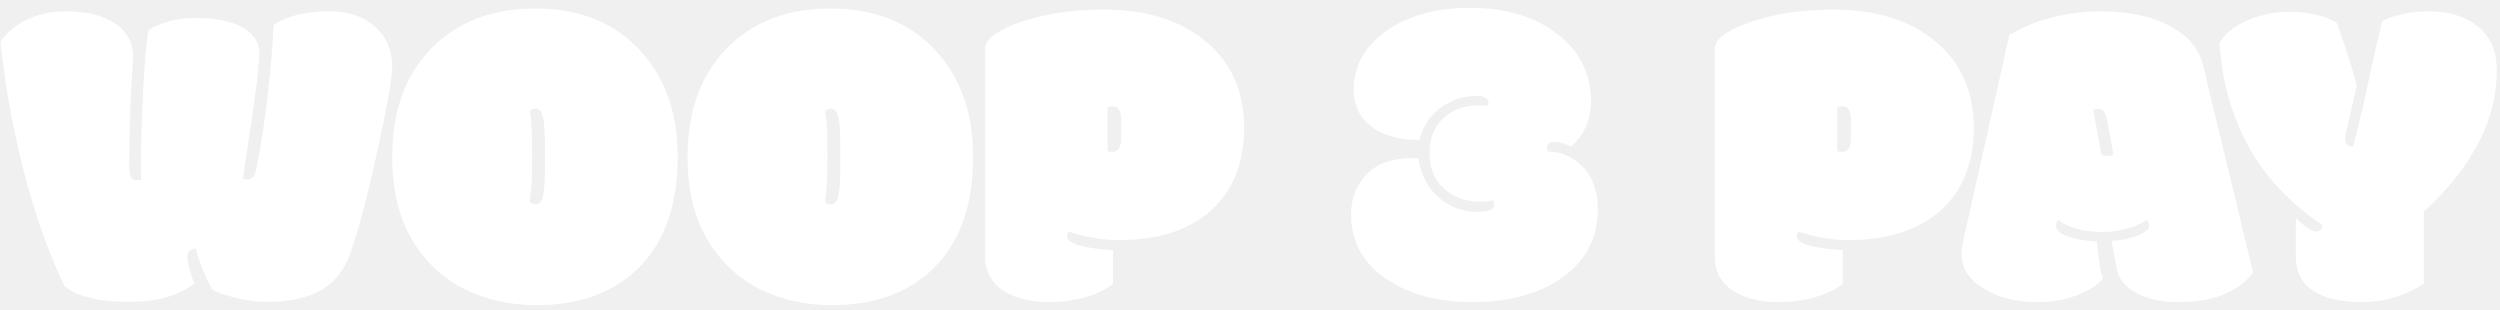
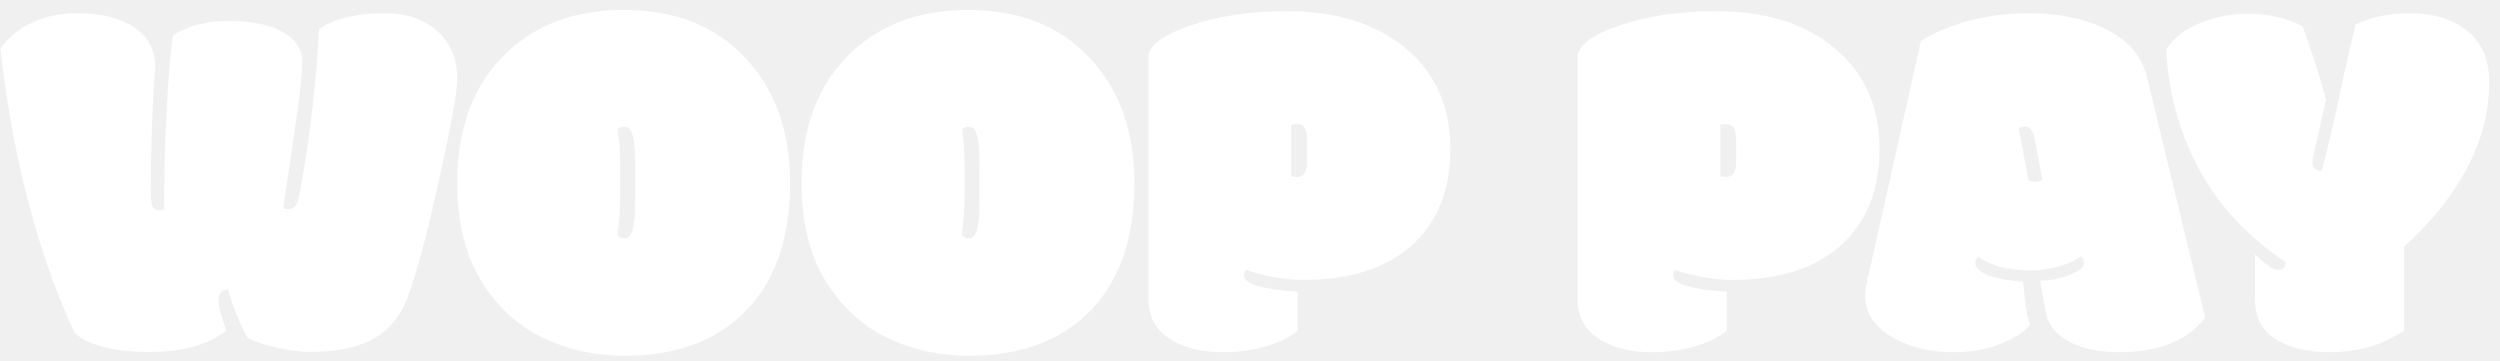
- <svg xmlns="http://www.w3.org/2000/svg" width="218" height="27" viewBox="0 0 218 27" fill="none">
-   <path d="M11.216 26.325C9.98 26.325 8.948 26.229 8.12 26.038C6.974 25.796 6.133 25.42 5.598 24.911C4.401 22.376 3.376 19.599 2.522 16.58C1.337 12.402 0.51 8.091 0.038 3.645C0.611 2.805 1.395 2.155 2.388 1.696C3.382 1.225 4.49 0.989 5.713 0.989C7.547 0.989 8.986 1.34 10.031 2.04C11.088 2.741 11.617 3.741 11.617 5.04C11.528 6.008 11.445 7.428 11.368 9.301C11.305 11.173 11.273 12.867 11.273 14.383C11.273 14.803 11.311 15.135 11.388 15.377C11.477 15.606 11.655 15.721 11.923 15.721C12.024 15.721 12.152 15.701 12.305 15.663C12.292 15.549 12.286 15.358 12.286 15.09V14.421C12.286 12.574 12.349 10.447 12.477 8.04C12.604 5.62 12.757 3.817 12.935 2.633C14.094 1.919 15.457 1.563 17.024 1.563C18.591 1.563 19.852 1.779 20.807 2.212C21.954 2.747 22.559 3.531 22.622 4.562C22.559 5.811 22.438 7.04 22.259 8.25C22.094 9.46 21.89 10.855 21.648 12.434C21.406 14.014 21.253 15.058 21.189 15.568C21.291 15.619 21.425 15.644 21.59 15.644C21.756 15.644 21.909 15.581 22.049 15.453C22.189 15.326 22.304 15.02 22.393 14.536C22.788 12.498 23.113 10.352 23.367 8.097C23.622 5.83 23.788 3.855 23.864 2.174C25.036 1.384 26.654 0.989 28.717 0.989C30.386 0.989 31.717 1.435 32.711 2.327C33.704 3.206 34.201 4.39 34.201 5.881C34.201 6.874 33.73 9.479 32.787 13.695C32.303 15.912 31.838 17.81 31.392 19.389C30.946 20.956 30.583 22.058 30.303 22.695C29.717 23.981 28.838 24.911 27.666 25.484C26.507 26.045 25.023 26.325 23.215 26.325C22.488 26.325 21.648 26.216 20.692 26C19.75 25.784 19.03 25.541 18.534 25.274C18.279 24.879 17.992 24.28 17.674 23.478C17.355 22.675 17.158 22.07 17.081 21.663C16.585 21.675 16.336 21.943 16.336 22.465C16.336 22.873 16.534 23.624 16.928 24.72C15.591 25.79 13.687 26.325 11.216 26.325ZM47.518 12.816C47.518 11.543 47.461 10.67 47.346 10.199C47.232 9.715 47.022 9.473 46.716 9.473C46.525 9.473 46.353 9.536 46.2 9.664C46.225 9.893 46.264 10.199 46.315 10.581C46.365 10.963 46.391 11.778 46.391 13.027V14.268C46.391 15.135 46.372 15.765 46.334 16.16C46.295 16.555 46.264 16.892 46.238 17.173C46.225 17.326 46.213 17.478 46.2 17.631C46.353 17.759 46.525 17.822 46.716 17.822C47.022 17.822 47.232 17.587 47.346 17.115C47.461 16.631 47.518 15.752 47.518 14.479V12.816ZM46.754 26.611C44.487 26.611 42.404 26.146 40.506 25.217C38.621 24.274 37.099 22.841 35.94 20.918C34.781 18.982 34.201 16.568 34.201 13.676C34.201 9.485 35.462 6.212 37.984 3.855C40.226 1.779 43.111 0.741 46.639 0.741C50.473 0.741 53.505 1.932 55.734 4.314C57.976 6.683 59.097 9.804 59.097 13.676C59.097 17.982 57.9 21.268 55.505 23.535C53.327 25.586 50.41 26.611 46.754 26.611ZM73.274 12.816C73.274 11.543 73.217 10.67 73.102 10.199C72.987 9.715 72.777 9.473 72.472 9.473C72.281 9.473 72.109 9.536 71.956 9.664C71.981 9.893 72.019 10.199 72.07 10.581C72.121 10.963 72.147 11.778 72.147 13.027V14.268C72.147 15.135 72.128 15.765 72.089 16.16C72.051 16.555 72.019 16.892 71.994 17.173C71.981 17.326 71.968 17.478 71.956 17.631C72.109 17.759 72.281 17.822 72.472 17.822C72.777 17.822 72.987 17.587 73.102 17.115C73.217 16.631 73.274 15.752 73.274 14.479V12.816ZM72.51 26.611C70.242 26.611 68.16 26.146 66.262 25.217C64.377 24.274 62.855 22.841 61.695 20.918C60.536 18.982 59.957 16.568 59.957 13.676C59.957 9.485 61.218 6.212 63.74 3.855C65.982 1.779 68.867 0.741 72.395 0.741C76.229 0.741 79.261 1.932 81.49 4.314C83.732 6.683 84.853 9.804 84.853 13.676C84.853 17.982 83.655 21.268 81.261 23.535C79.082 25.586 76.165 26.611 72.51 26.611ZM96.584 13.179C96.635 13.218 96.782 13.237 97.024 13.237C97.266 13.237 97.45 13.141 97.578 12.95C97.705 12.759 97.769 12.447 97.769 12.014V10.562C97.769 10.103 97.711 9.778 97.597 9.587C97.495 9.384 97.317 9.282 97.062 9.282C96.82 9.282 96.654 9.307 96.565 9.358C96.578 9.422 96.584 9.53 96.584 9.683V13.179ZM97.062 21.816V24.739C96.501 25.21 95.712 25.599 94.693 25.904C93.674 26.197 92.61 26.344 91.502 26.344C89.922 26.344 88.629 26.038 87.623 25.427C86.477 24.726 85.903 23.714 85.903 22.389V4.238C85.903 3.83 86.177 3.422 86.725 3.015C87.286 2.607 88.056 2.238 89.037 1.907C91.139 1.193 93.54 0.837 96.24 0.837C99.972 0.837 102.947 1.766 105.163 3.626C107.379 5.486 108.488 7.989 108.488 11.135C108.488 14.268 107.488 16.708 105.488 18.453C103.564 20.109 100.896 20.937 97.482 20.937C96.705 20.937 95.871 20.848 94.979 20.669C94.1 20.478 93.508 20.313 93.202 20.172C93.1 20.274 93.049 20.415 93.049 20.593C93.049 21.242 94.387 21.65 97.062 21.816ZM123.047 13.791H123.372C123.41 13.804 123.512 13.81 123.677 13.81C123.907 15.262 124.505 16.402 125.473 17.23C126.441 18.058 127.55 18.472 128.798 18.472C129.792 18.472 130.288 18.281 130.288 17.899C130.288 17.72 130.256 17.58 130.193 17.478C129.874 17.542 129.46 17.574 128.951 17.574C127.741 17.574 126.722 17.192 125.894 16.428C125.066 15.663 124.652 14.644 124.652 13.37C124.652 12.097 125.047 11.084 125.836 10.332C126.639 9.568 127.683 9.186 128.97 9.186H129.314C129.416 9.186 129.556 9.199 129.734 9.224C129.772 9.148 129.792 9.065 129.792 8.976C129.792 8.568 129.454 8.365 128.779 8.365C127.658 8.365 126.626 8.689 125.684 9.339C124.754 9.989 124.117 10.944 123.773 12.205C121.862 12.205 120.391 11.753 119.359 10.848C118.48 10.084 118.041 9.084 118.041 7.849C118.041 5.772 118.984 4.059 120.869 2.709C122.767 1.359 125.231 0.684 128.263 0.684C131.307 0.684 133.817 1.442 135.791 2.957C137.753 4.473 138.733 6.435 138.733 8.842C138.733 10.434 138.16 11.746 137.014 12.778C136.453 12.511 135.963 12.377 135.543 12.377C135.122 12.377 134.912 12.549 134.912 12.893C134.912 13.046 134.95 13.154 135.027 13.218C136.033 13.218 136.95 13.587 137.778 14.326C138.81 15.243 139.326 16.549 139.326 18.243C139.326 20.816 138.237 22.841 136.059 24.319C134.059 25.669 131.511 26.344 128.416 26.344C125.333 26.344 122.792 25.65 120.792 24.261C118.805 22.873 117.812 21.026 117.812 18.72C117.812 17.306 118.264 16.135 119.168 15.205C120.085 14.262 121.378 13.791 123.047 13.791ZM160.209 13.179C160.26 13.218 160.407 13.237 160.649 13.237C160.891 13.237 161.076 13.141 161.203 12.95C161.33 12.759 161.394 12.447 161.394 12.014V10.562C161.394 10.103 161.337 9.778 161.222 9.587C161.12 9.384 160.942 9.282 160.687 9.282C160.445 9.282 160.279 9.307 160.19 9.358C160.203 9.422 160.209 9.53 160.209 9.683V13.179ZM160.687 21.816V24.739C160.127 25.21 159.337 25.599 158.318 25.904C157.299 26.197 156.235 26.344 155.127 26.344C153.547 26.344 152.255 26.038 151.248 25.427C150.102 24.726 149.529 23.714 149.529 22.389V4.238C149.529 3.83 149.803 3.422 150.35 3.015C150.911 2.607 151.681 2.238 152.662 1.907C154.764 1.193 157.165 0.837 159.865 0.837C163.598 0.837 166.572 1.766 168.788 3.626C171.005 5.486 172.113 7.989 172.113 11.135C172.113 14.268 171.113 16.708 169.113 18.453C167.19 20.109 164.521 20.937 161.107 20.937C160.33 20.937 159.496 20.848 158.604 20.669C157.725 20.478 157.133 20.313 156.827 20.172C156.726 20.274 156.675 20.415 156.675 20.593C156.675 21.242 158.012 21.65 160.687 21.816ZM183.252 13.447C183.354 13.549 183.513 13.6 183.73 13.6C183.946 13.6 184.131 13.555 184.284 13.466C183.953 11.53 183.73 10.383 183.615 10.027C183.475 9.657 183.265 9.473 182.984 9.473C182.857 9.473 182.704 9.511 182.526 9.587L183.252 13.447ZM179.469 19.179C179.341 19.357 179.278 19.523 179.278 19.676C179.278 20.045 179.622 20.357 180.31 20.612C181.01 20.854 181.857 21.007 182.851 21.07C183.016 22.905 183.195 23.949 183.386 24.204C183.144 24.675 182.475 25.153 181.38 25.637C180.284 26.108 179.048 26.344 177.673 26.344C175.851 26.344 174.291 25.955 172.992 25.178C171.692 24.389 171.043 23.376 171.043 22.14C171.043 21.809 171.075 21.516 171.138 21.262L175.208 3.072C176.227 2.422 177.444 1.913 178.857 1.543C180.271 1.174 181.743 0.989 183.271 0.989C185.462 0.989 187.334 1.359 188.888 2.098C190.659 2.938 191.735 4.155 192.117 5.747L196.474 23.765C195.149 25.484 192.99 26.344 189.997 26.344C188.545 26.344 187.315 26.083 186.309 25.561C185.303 25.038 184.717 24.293 184.551 23.325L184.131 20.994C184.895 20.981 185.634 20.835 186.347 20.555C187.061 20.274 187.417 19.981 187.417 19.676C187.417 19.472 187.334 19.306 187.169 19.179C186.685 19.523 186.092 19.784 185.392 19.962C184.691 20.141 184.042 20.23 183.443 20.23C181.723 20.23 180.399 19.88 179.469 19.179ZM201.957 20.192C202.314 20.192 202.492 19.994 202.492 19.599C199.677 17.727 197.525 15.428 196.034 12.702C194.557 9.976 193.729 6.97 193.55 3.683C194.124 2.83 194.977 2.174 196.111 1.715C197.257 1.257 198.435 1.028 199.645 1.028C201.238 1.028 202.607 1.34 203.753 1.964C204.467 3.887 205.053 5.721 205.511 7.467C204.887 10.218 204.575 11.594 204.575 11.594C204.524 11.785 204.499 11.963 204.499 12.129C204.499 12.562 204.728 12.778 205.186 12.778C205.339 12.294 205.696 10.829 206.256 8.384C206.396 7.76 206.581 6.893 206.81 5.785C207.052 4.664 207.358 3.346 207.728 1.83C208.899 1.27 210.237 0.989 211.74 0.989C213.561 0.989 215.014 1.435 216.096 2.327C217.179 3.206 217.72 4.48 217.72 6.148C217.72 8.594 217.033 10.976 215.657 13.294C214.574 15.128 213.141 16.841 211.358 18.434V24.739C210.301 25.389 209.352 25.815 208.511 26.019C207.67 26.236 206.785 26.344 205.855 26.344C204.097 26.344 202.715 26.013 201.709 25.35C200.703 24.688 200.2 23.701 200.2 22.389V19.026C200.429 19.255 200.722 19.51 201.078 19.79C201.435 20.058 201.728 20.192 201.957 20.192Z" fill="white" />
+ <svg xmlns="http://www.w3.org/2000/svg" width="187" height="27" viewBox="0 0 187 27" fill="none">
+   <path d="M11.216 26.325C9.98 26.325 8.948 26.229 8.12 26.038C6.974 25.796 6.133 25.42 5.598 24.911C4.401 22.376 3.376 19.599 2.522 16.58C1.337 12.402 0.51 8.091 0.038 3.645C0.611 2.805 1.395 2.155 2.388 1.696C3.382 1.225 4.49 0.989 5.713 0.989C7.547 0.989 8.986 1.34 10.031 2.04C11.088 2.741 11.617 3.741 11.617 5.04C11.528 6.008 11.445 7.428 11.368 9.301C11.305 11.173 11.273 12.867 11.273 14.383C11.273 14.803 11.311 15.135 11.388 15.377C11.477 15.606 11.655 15.721 11.923 15.721C12.024 15.721 12.152 15.701 12.305 15.663C12.292 15.549 12.286 15.358 12.286 15.09V14.421C12.286 12.574 12.349 10.447 12.477 8.04C12.604 5.62 12.757 3.817 12.935 2.633C14.094 1.919 15.457 1.563 17.024 1.563C18.591 1.563 19.852 1.779 20.807 2.212C21.954 2.747 22.559 3.531 22.622 4.562C22.559 5.811 22.438 7.04 22.259 8.25C22.094 9.46 21.89 10.855 21.648 12.434C21.406 14.014 21.253 15.058 21.189 15.568C21.291 15.619 21.425 15.644 21.59 15.644C21.756 15.644 21.909 15.581 22.049 15.453C22.189 15.326 22.304 15.02 22.393 14.536C22.788 12.498 23.113 10.352 23.367 8.097C23.622 5.83 23.788 3.855 23.864 2.174C25.036 1.384 26.654 0.989 28.717 0.989C30.386 0.989 31.717 1.435 32.711 2.327C33.704 3.206 34.201 4.39 34.201 5.881C34.201 6.874 33.73 9.479 32.787 13.695C32.303 15.912 31.838 17.81 31.392 19.389C30.946 20.956 30.583 22.058 30.303 22.695C29.717 23.981 28.838 24.911 27.666 25.484C26.507 26.045 25.023 26.325 23.215 26.325C22.488 26.325 21.648 26.216 20.692 26C19.75 25.784 19.03 25.541 18.534 25.274C18.279 24.879 17.992 24.28 17.674 23.478C17.355 22.675 17.158 22.07 17.081 21.663C16.585 21.675 16.336 21.943 16.336 22.465C16.336 22.873 16.534 23.624 16.928 24.72C15.591 25.79 13.687 26.325 11.216 26.325ZM47.518 12.816C47.518 11.543 47.461 10.67 47.346 10.199C47.232 9.715 47.022 9.473 46.716 9.473C46.525 9.473 46.353 9.536 46.2 9.664C46.225 9.893 46.264 10.199 46.315 10.581C46.365 10.963 46.391 11.778 46.391 13.027V14.268C46.391 15.135 46.372 15.765 46.334 16.16C46.295 16.555 46.264 16.892 46.238 17.173C46.225 17.326 46.213 17.478 46.2 17.631C46.353 17.759 46.525 17.822 46.716 17.822C47.022 17.822 47.232 17.587 47.346 17.115C47.461 16.631 47.518 15.752 47.518 14.479V12.816ZM46.754 26.611C44.487 26.611 42.404 26.146 40.506 25.217C38.621 24.274 37.099 22.841 35.94 20.918C34.781 18.982 34.201 16.568 34.201 13.676C34.201 9.485 35.462 6.212 37.984 3.855C40.226 1.779 43.111 0.741 46.639 0.741C50.473 0.741 53.505 1.932 55.734 4.314C57.976 6.683 59.097 9.804 59.097 13.676C59.097 17.982 57.9 21.268 55.505 23.535C53.327 25.586 50.41 26.611 46.754 26.611ZM73.274 12.816C73.274 11.543 73.217 10.67 73.102 10.199C72.987 9.715 72.777 9.473 72.472 9.473C72.281 9.473 72.109 9.536 71.956 9.664C71.981 9.893 72.019 10.199 72.07 10.581C72.121 10.963 72.147 11.778 72.147 13.027V14.268C72.147 15.135 72.128 15.765 72.089 16.16C72.051 16.555 72.019 16.892 71.994 17.173C71.981 17.326 71.968 17.478 71.956 17.631C72.109 17.759 72.281 17.822 72.472 17.822C72.777 17.822 72.987 17.587 73.102 17.115C73.217 16.631 73.274 15.752 73.274 14.479V12.816ZM72.51 26.611C70.242 26.611 68.16 26.146 66.262 25.217C64.377 24.274 62.855 22.841 61.695 20.918C60.536 18.982 59.957 16.568 59.957 13.676C59.957 9.485 61.218 6.212 63.74 3.855C65.982 1.779 68.867 0.741 72.395 0.741C76.229 0.741 79.261 1.932 81.49 4.314C83.732 6.683 84.853 9.804 84.853 13.676C84.853 17.982 83.655 21.268 81.261 23.535C79.082 25.586 76.165 26.611 72.51 26.611ZM96.584 13.179C96.635 13.218 96.782 13.237 97.024 13.237C97.266 13.237 97.45 13.141 97.578 12.95C97.705 12.759 97.769 12.447 97.769 12.014V10.562C97.769 10.103 97.711 9.778 97.597 9.587C97.495 9.384 97.317 9.282 97.062 9.282C96.82 9.282 96.654 9.307 96.565 9.358C96.578 9.422 96.584 9.53 96.584 9.683V13.179ZM97.062 21.816V24.739C96.501 25.21 95.712 25.599 94.693 25.904C93.674 26.197 92.61 26.344 91.502 26.344C89.922 26.344 88.629 26.038 87.623 25.427C86.477 24.726 85.903 23.714 85.903 22.389V4.238C85.903 3.83 86.177 3.422 86.725 3.015C87.286 2.607 88.056 2.238 89.037 1.907C91.139 1.193 93.54 0.837 96.24 0.837C99.972 0.837 102.947 1.766 105.163 3.626C107.379 5.486 108.488 7.989 108.488 11.135C108.488 14.268 107.488 16.708 105.488 18.453C103.564 20.109 100.896 20.937 97.482 20.937C96.705 20.937 95.871 20.848 94.979 20.669C94.1 20.478 93.508 20.313 93.202 20.172C93.1 20.274 93.049 20.415 93.049 20.593C93.049 21.242 94.387 21.65 97.062 21.816ZM128.683 13.179C128.734 13.218 128.881 13.237 129.123 13.237C129.365 13.237 129.55 13.141 129.677 12.95C129.804 12.759 129.868 12.447 129.868 12.014V10.562C129.868 10.103 129.811 9.778 129.696 9.587C129.594 9.384 129.416 9.282 129.161 9.282C128.919 9.282 128.753 9.307 128.664 9.358C128.677 9.422 128.683 9.53 128.683 9.683V13.179ZM129.161 21.816V24.739C128.601 25.21 127.811 25.599 126.792 25.904C125.773 26.197 124.709 26.344 123.601 26.344C122.021 26.344 120.729 26.038 119.722 25.427C118.576 24.726 118.003 23.714 118.003 22.389V4.238C118.003 3.83 118.277 3.422 118.824 3.015C119.385 2.607 120.155 2.238 121.136 1.907C123.238 1.193 125.639 0.837 128.339 0.837C132.072 0.837 135.046 1.766 137.262 3.626C139.479 5.486 140.587 7.989 140.587 11.135C140.587 14.268 139.587 16.708 137.587 18.453C135.664 20.109 132.995 20.937 129.581 20.937C128.804 20.937 127.97 20.848 127.078 20.669C126.199 20.478 125.607 20.313 125.301 20.172C125.2 20.274 125.149 20.415 125.149 20.593C125.149 21.242 126.486 21.65 129.161 21.816ZM151.726 13.447C151.828 13.549 151.987 13.6 152.204 13.6C152.42 13.6 152.605 13.555 152.758 13.466C152.427 11.53 152.204 10.383 152.089 10.027C151.949 9.657 151.739 9.473 151.458 9.473C151.331 9.473 151.178 9.511 151 9.587L151.726 13.447ZM147.943 19.179C147.815 19.357 147.752 19.523 147.752 19.676C147.752 20.045 148.096 20.357 148.784 20.612C149.484 20.854 150.331 21.007 151.325 21.07C151.49 22.905 151.669 23.949 151.86 24.204C151.618 24.675 150.949 25.153 149.854 25.637C148.758 26.108 147.523 26.344 146.147 26.344C144.325 26.344 142.765 25.955 141.466 25.178C140.166 24.389 139.517 23.376 139.517 22.14C139.517 21.809 139.549 21.516 139.612 21.262L143.682 3.072C144.701 2.422 145.918 1.913 147.331 1.543C148.745 1.174 150.217 0.989 151.745 0.989C153.936 0.989 155.808 1.359 157.362 2.098C159.133 2.938 160.209 4.155 160.591 5.747L164.948 23.765C163.623 25.484 161.464 26.344 158.471 26.344C157.019 26.344 155.789 26.083 154.783 25.561C153.777 25.038 153.191 24.293 153.025 23.325L152.605 20.994C153.369 20.981 154.108 20.835 154.821 20.555C155.535 20.274 155.891 19.981 155.891 19.676C155.891 19.472 155.808 19.306 155.643 19.179C155.159 19.523 154.566 19.784 153.866 19.962C153.165 20.141 152.516 20.23 151.917 20.23C150.197 20.23 148.873 19.88 147.943 19.179ZM170.431 20.192C170.788 20.192 170.966 19.994 170.966 19.599C168.151 17.727 165.999 15.428 164.508 12.702C163.031 9.976 162.203 6.97 162.024 3.683C162.598 2.83 163.451 2.174 164.585 1.715C165.731 1.257 166.909 1.028 168.119 1.028C169.712 1.028 171.081 1.34 172.227 1.964C172.941 3.887 173.527 5.721 173.985 7.467C173.361 10.218 173.049 11.594 173.049 11.594C172.998 11.785 172.973 11.963 172.973 12.129C172.973 12.562 173.202 12.778 173.66 12.778C173.813 12.294 174.17 10.829 174.73 8.384C174.871 7.76 175.055 6.893 175.284 5.785C175.527 4.664 175.832 3.346 176.202 1.83C177.373 1.27 178.711 0.989 180.214 0.989C182.036 0.989 183.488 1.435 184.57 2.327C185.653 3.206 186.194 4.48 186.194 6.148C186.194 8.594 185.507 10.976 184.131 13.294C183.048 15.128 181.615 16.841 179.832 18.434V24.739C178.775 25.389 177.826 25.815 176.985 26.019C176.144 26.236 175.259 26.344 174.329 26.344C172.571 26.344 171.189 26.013 170.183 25.35C169.177 24.688 168.674 23.701 168.674 22.389V19.026C168.903 19.255 169.196 19.51 169.552 19.79C169.909 20.058 170.202 20.192 170.431 20.192Z" fill="white" />
</svg>
